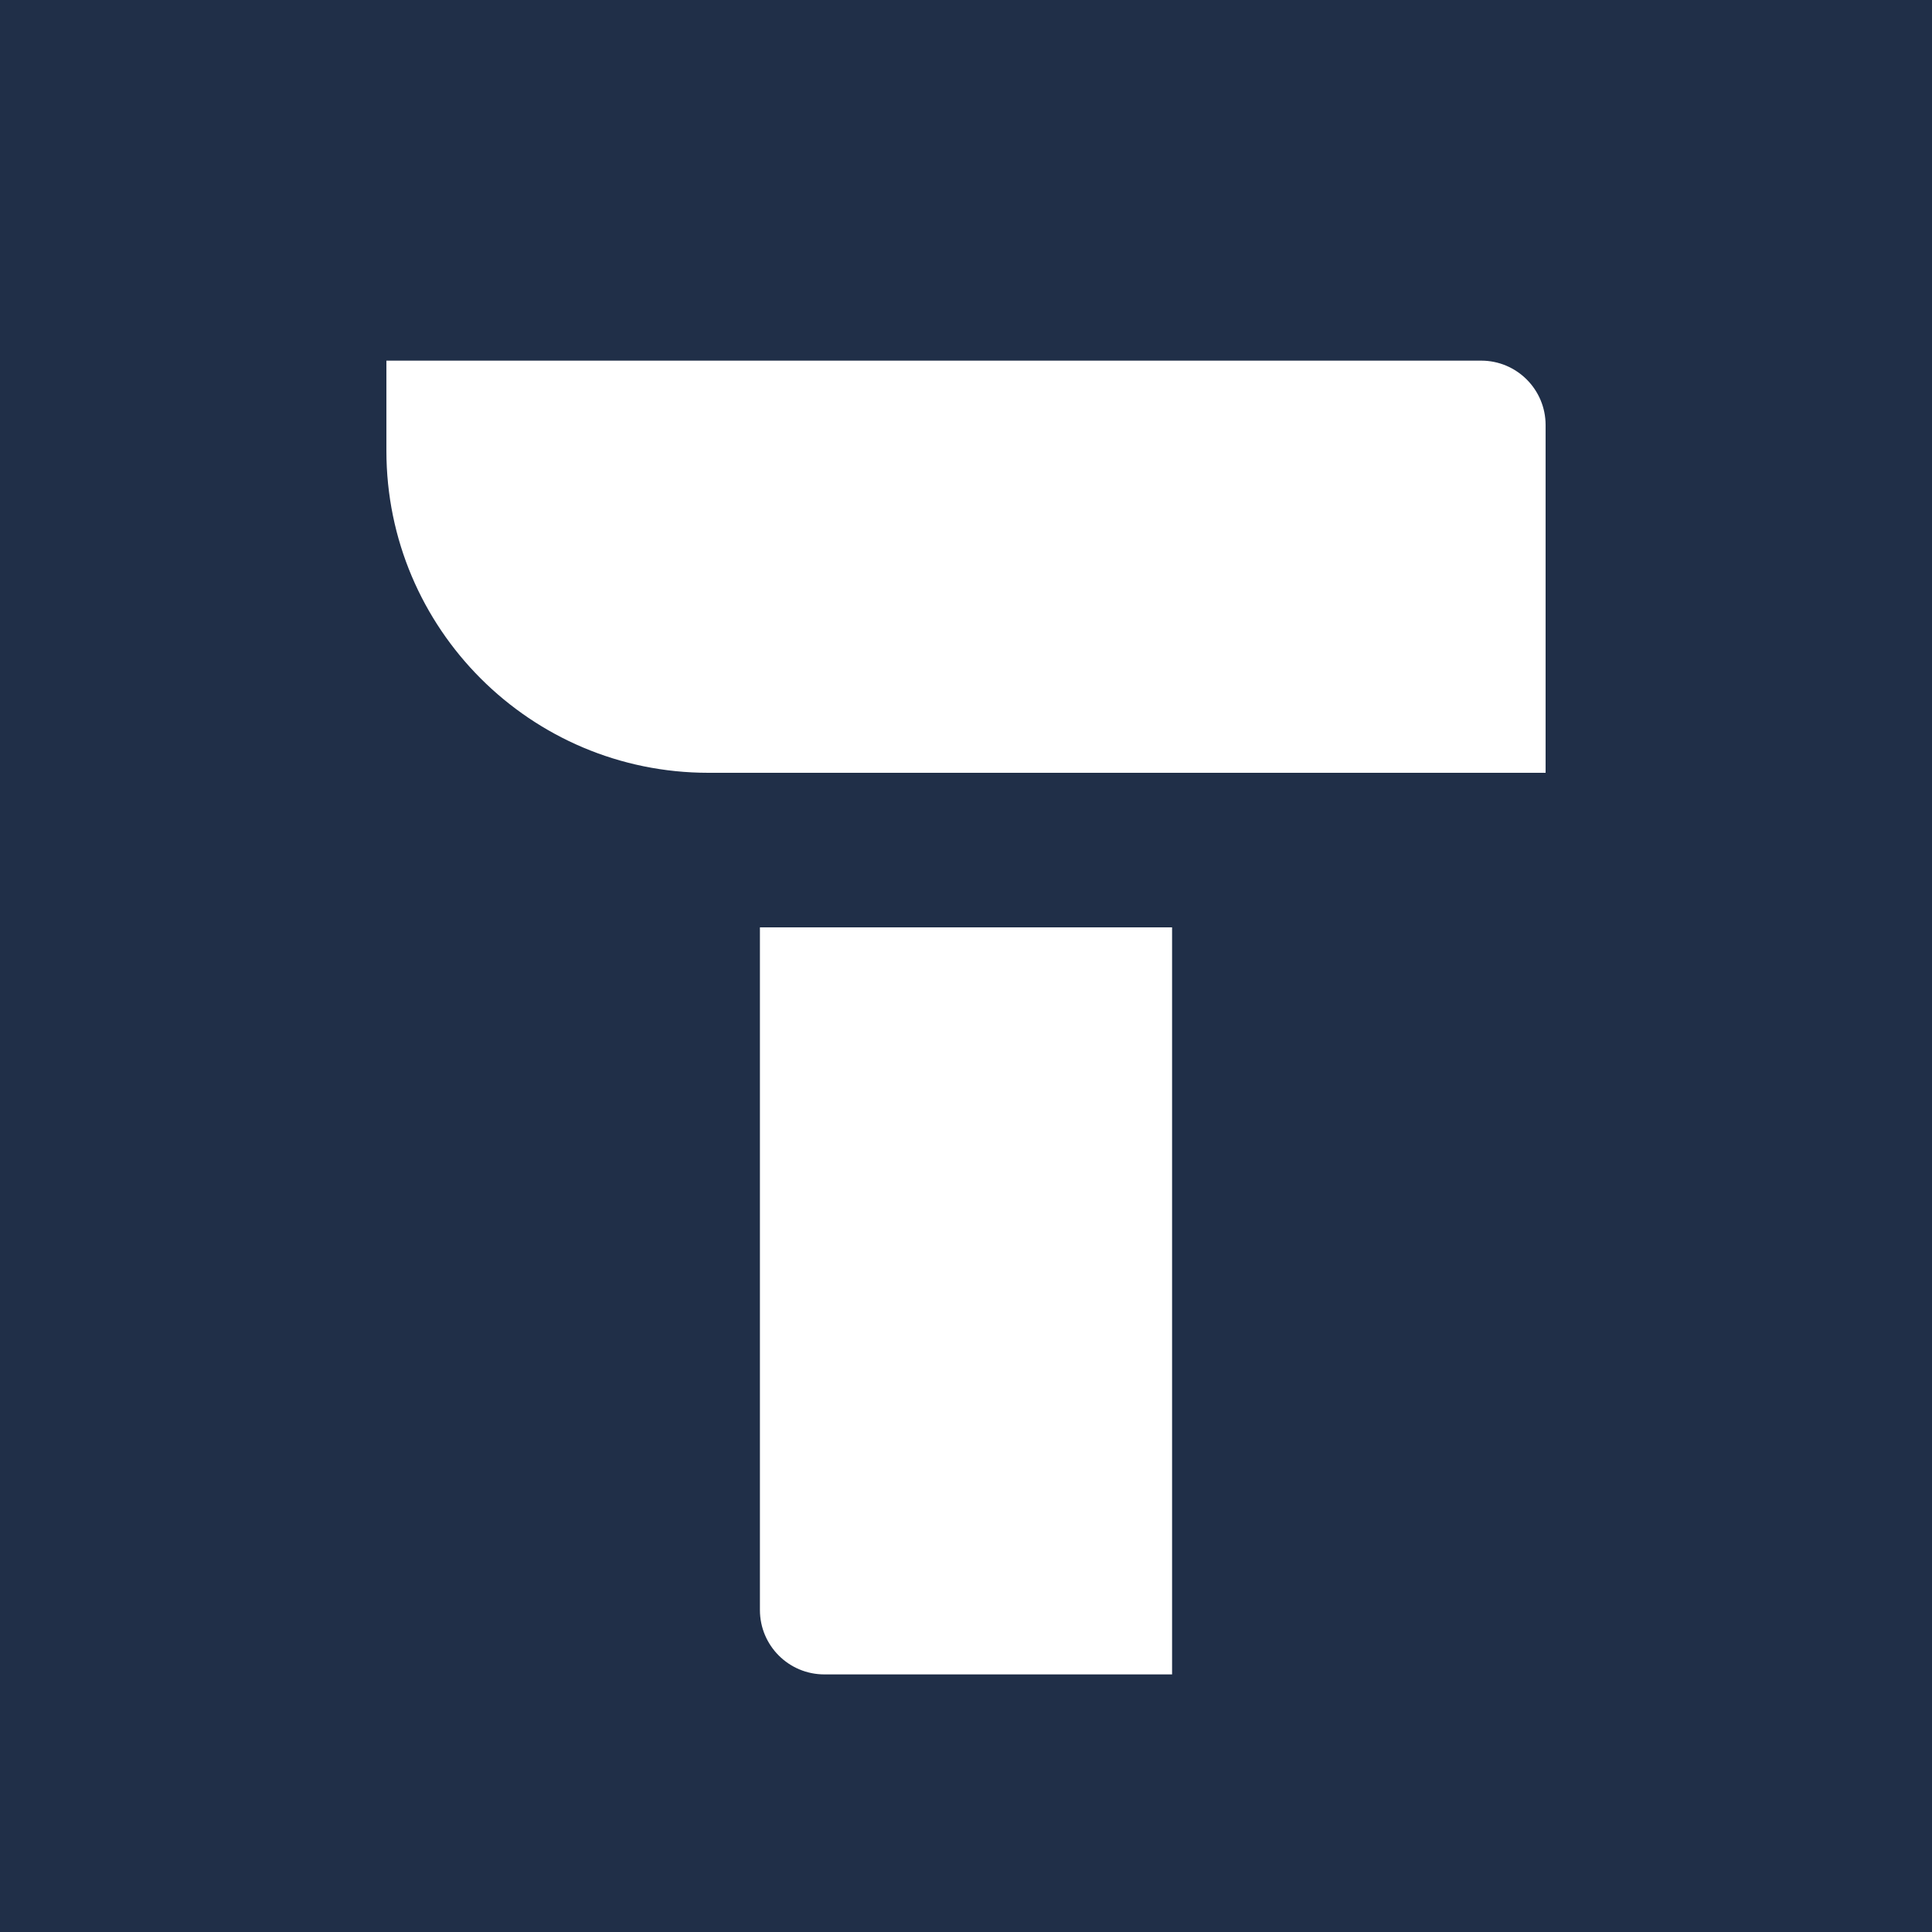
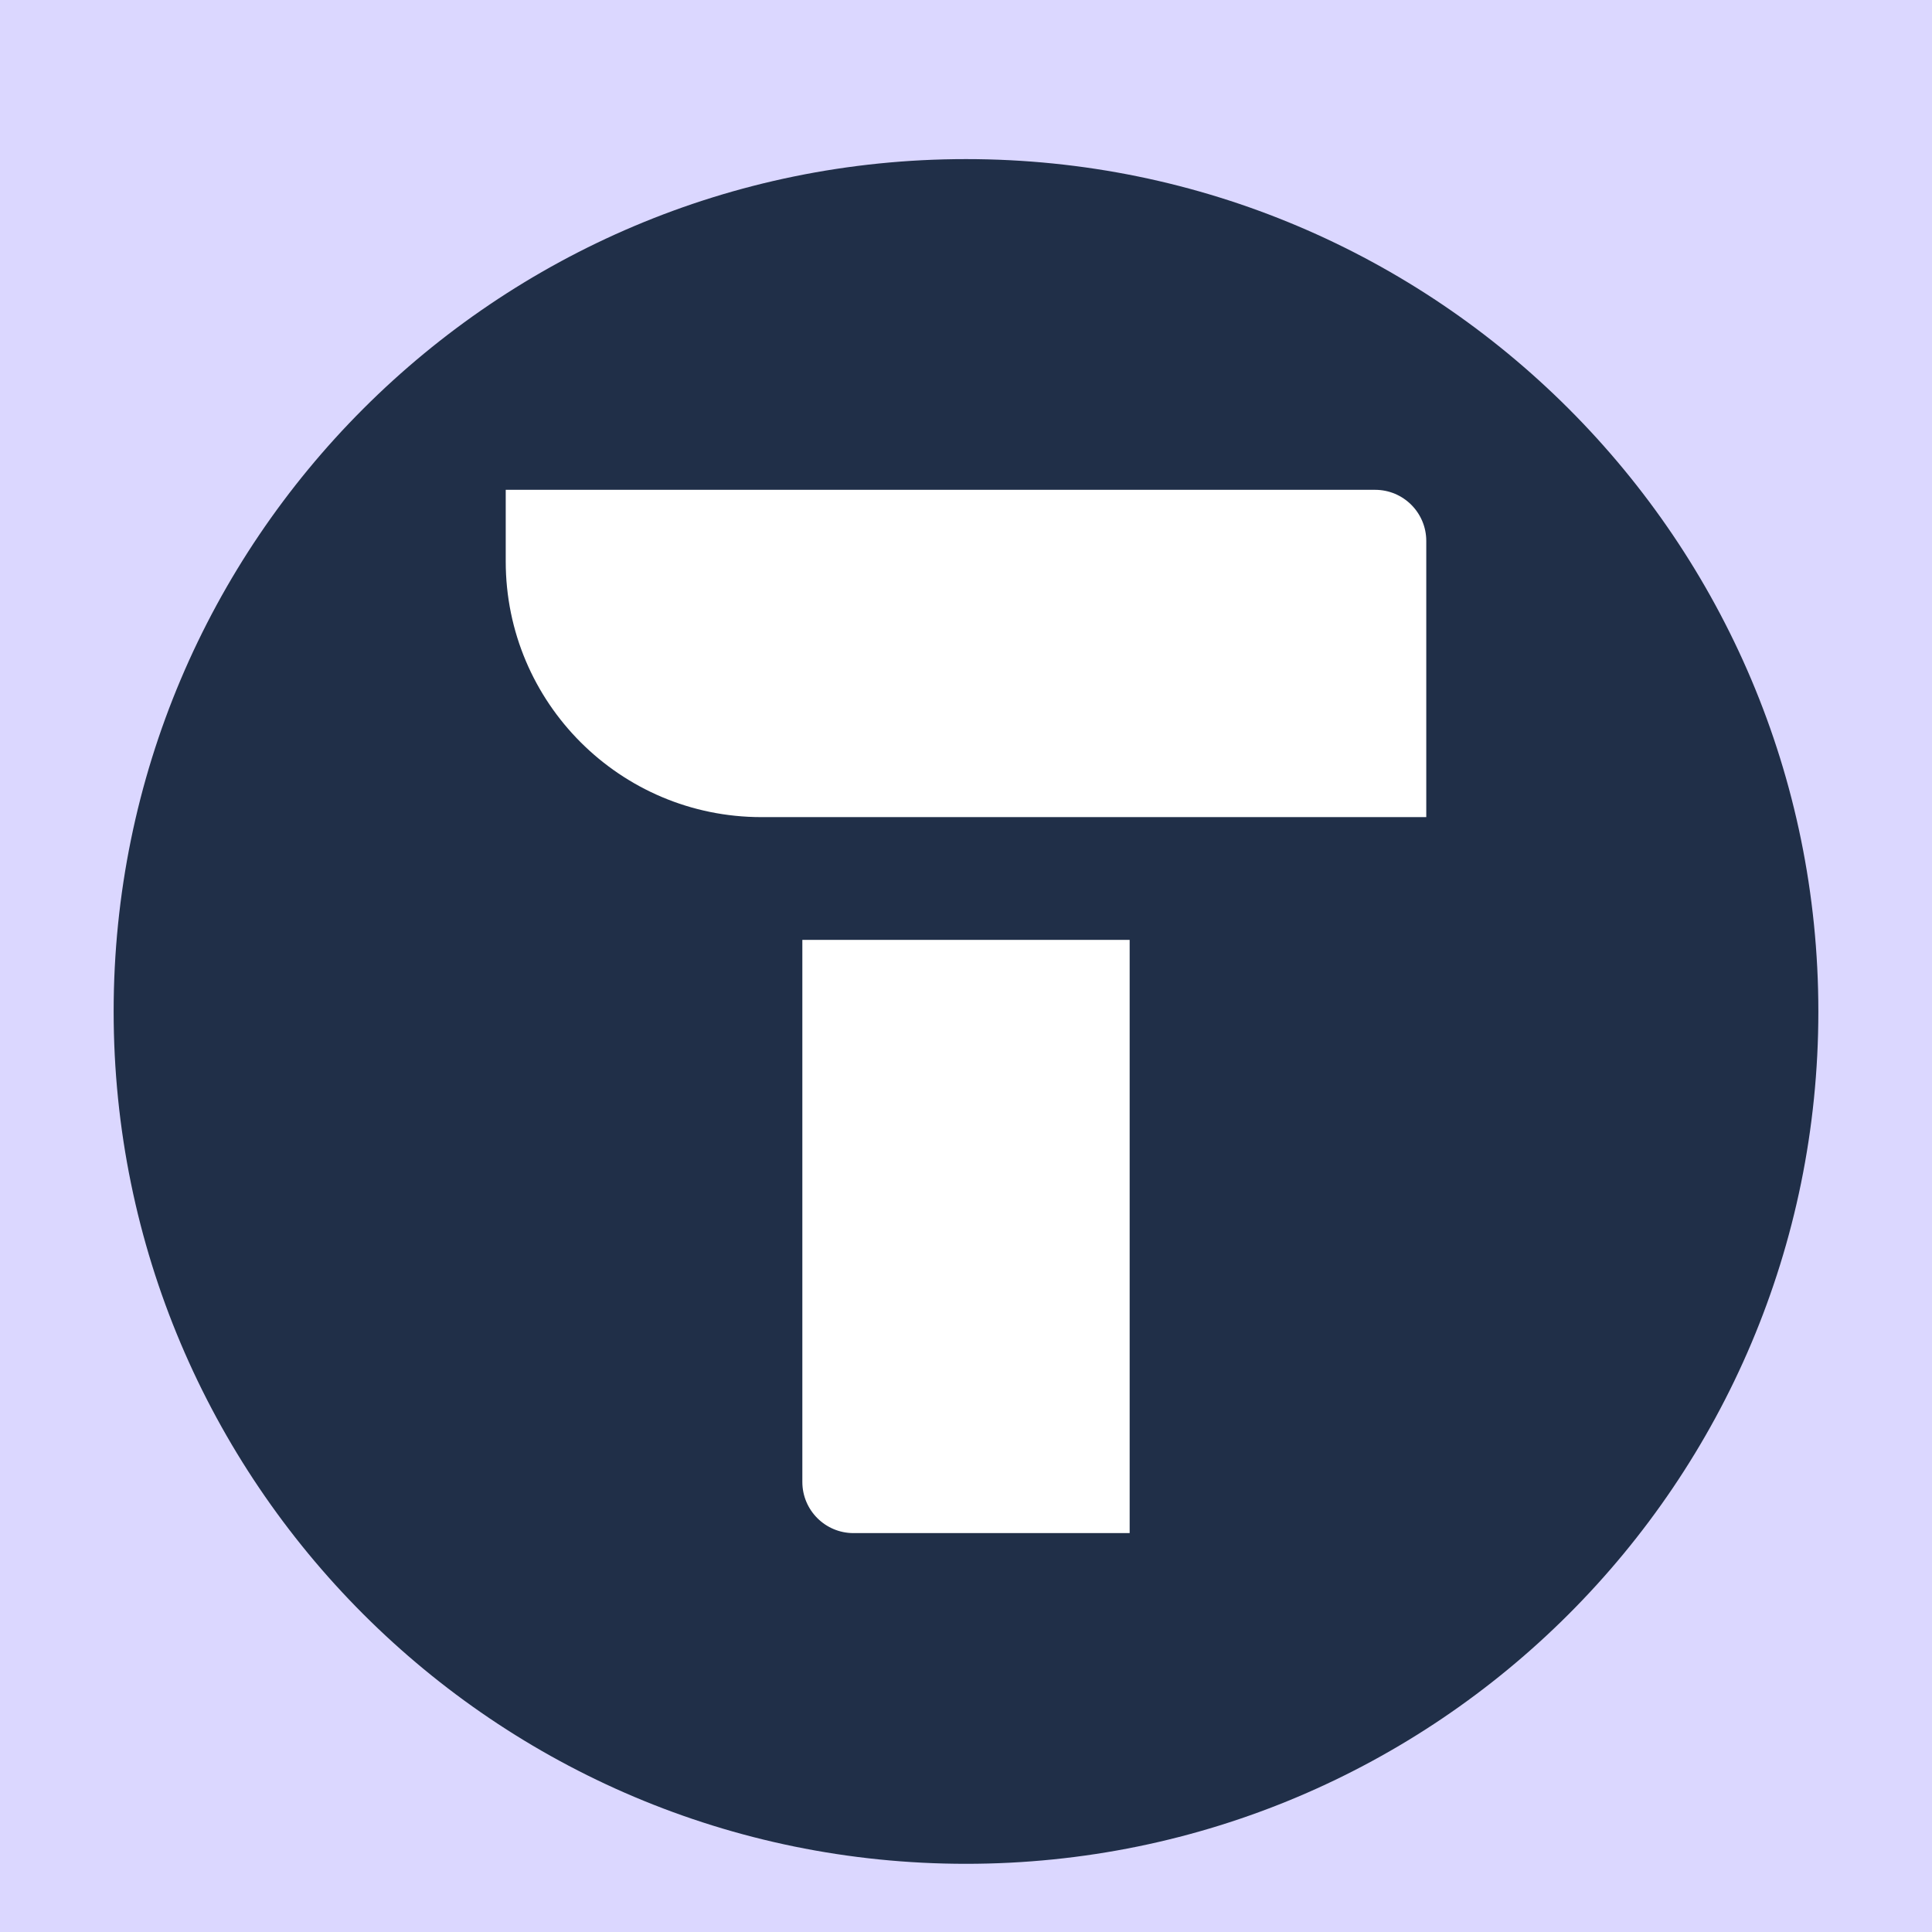
- <svg xmlns="http://www.w3.org/2000/svg" width="150" height="150" viewBox="0 0 150 150" fill="none">
-   <rect width="150" height="150" fill="#202F48" />
-   <path d="M91 130H64C61.239 130 59 127.761 59 125V72H91V130Z" fill="white" />
-   <path d="M30 35C30 48.807 41.193 60 55 60H120V33C120 30.239 117.761 28 115 28H30V35Z" fill="white" />
+ <svg xmlns="http://www.w3.org/2000/svg" width="170" height="170" viewBox="0 0 170 170" fill="none">
+   <rect width="170" height="170" fill="#DBD7FF" />
+   <circle cx="85" cy="89" r="75" fill="#202F48" />
+   <path d="M99.4 134.9H75.1C72.615 134.9 70.6 132.885 70.6 130.4V82.7H99.4V134.9Z" fill="white" />
+   <path d="M44.5 49.4C44.5 61.826 54.574 71.9 67 71.9H125.5V47.6C125.5 45.115 123.485 43.1 121 43.1H44.5V49.4Z" fill="white" />
</svg>
